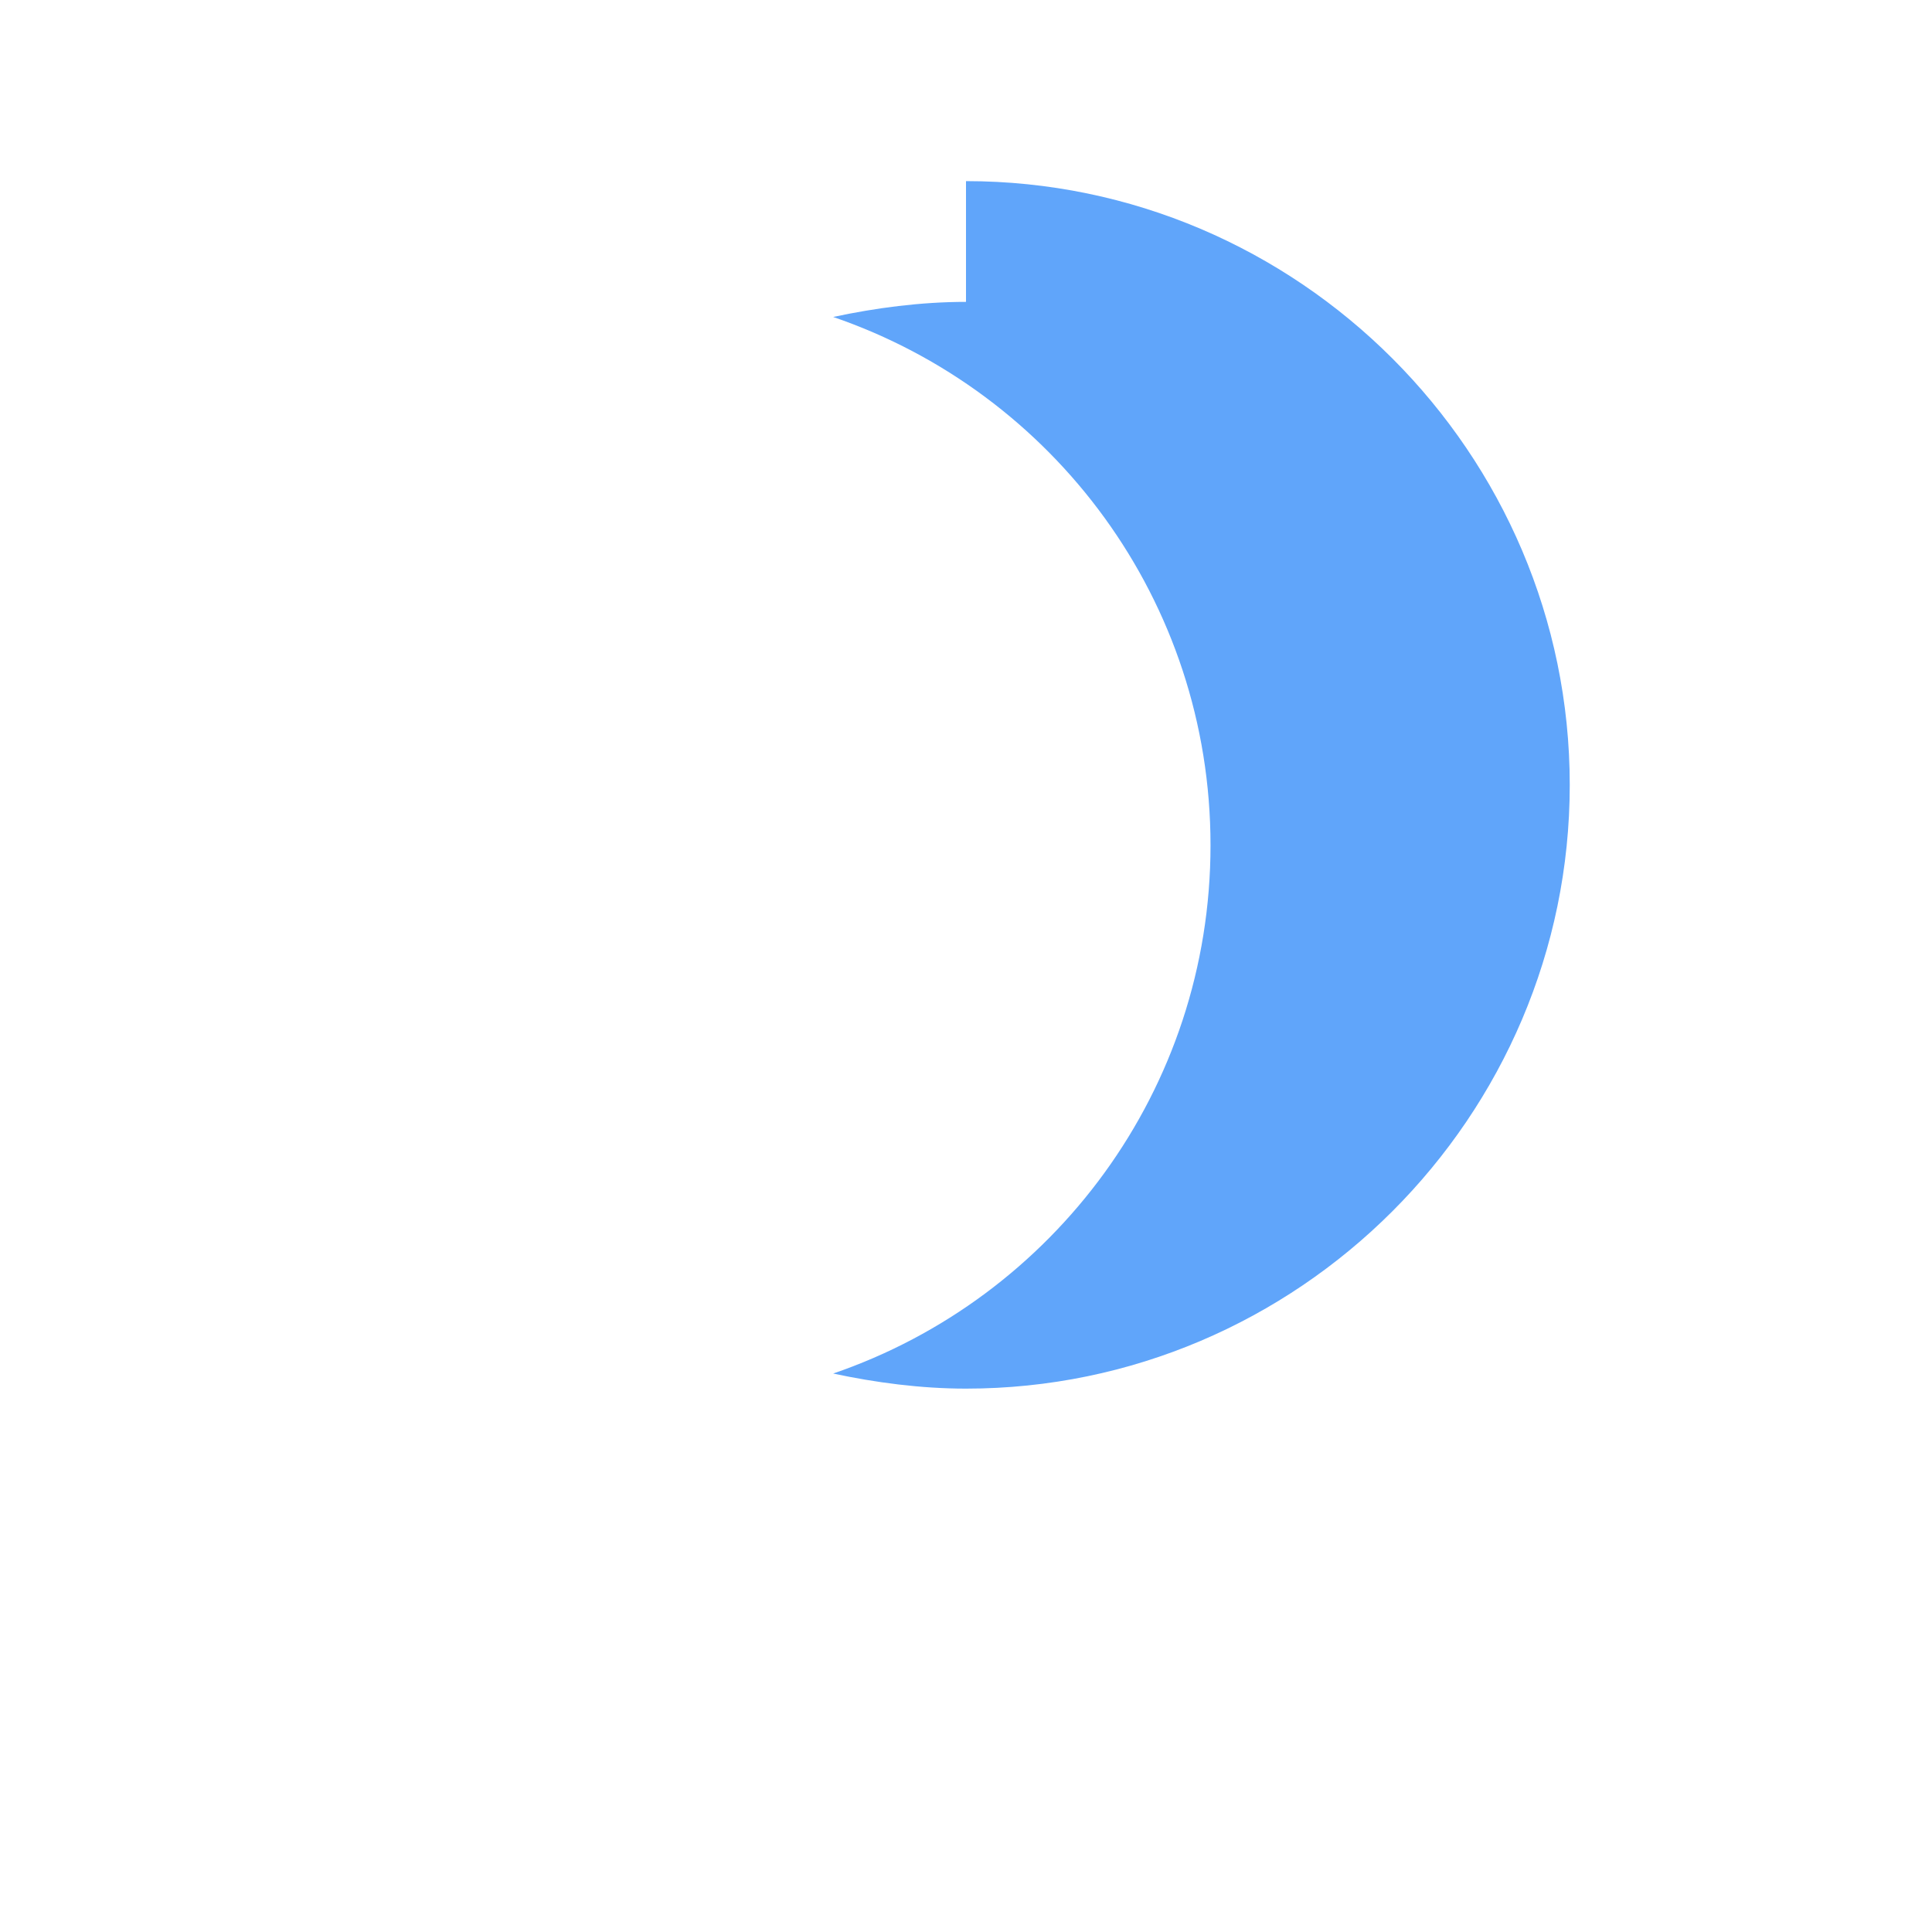
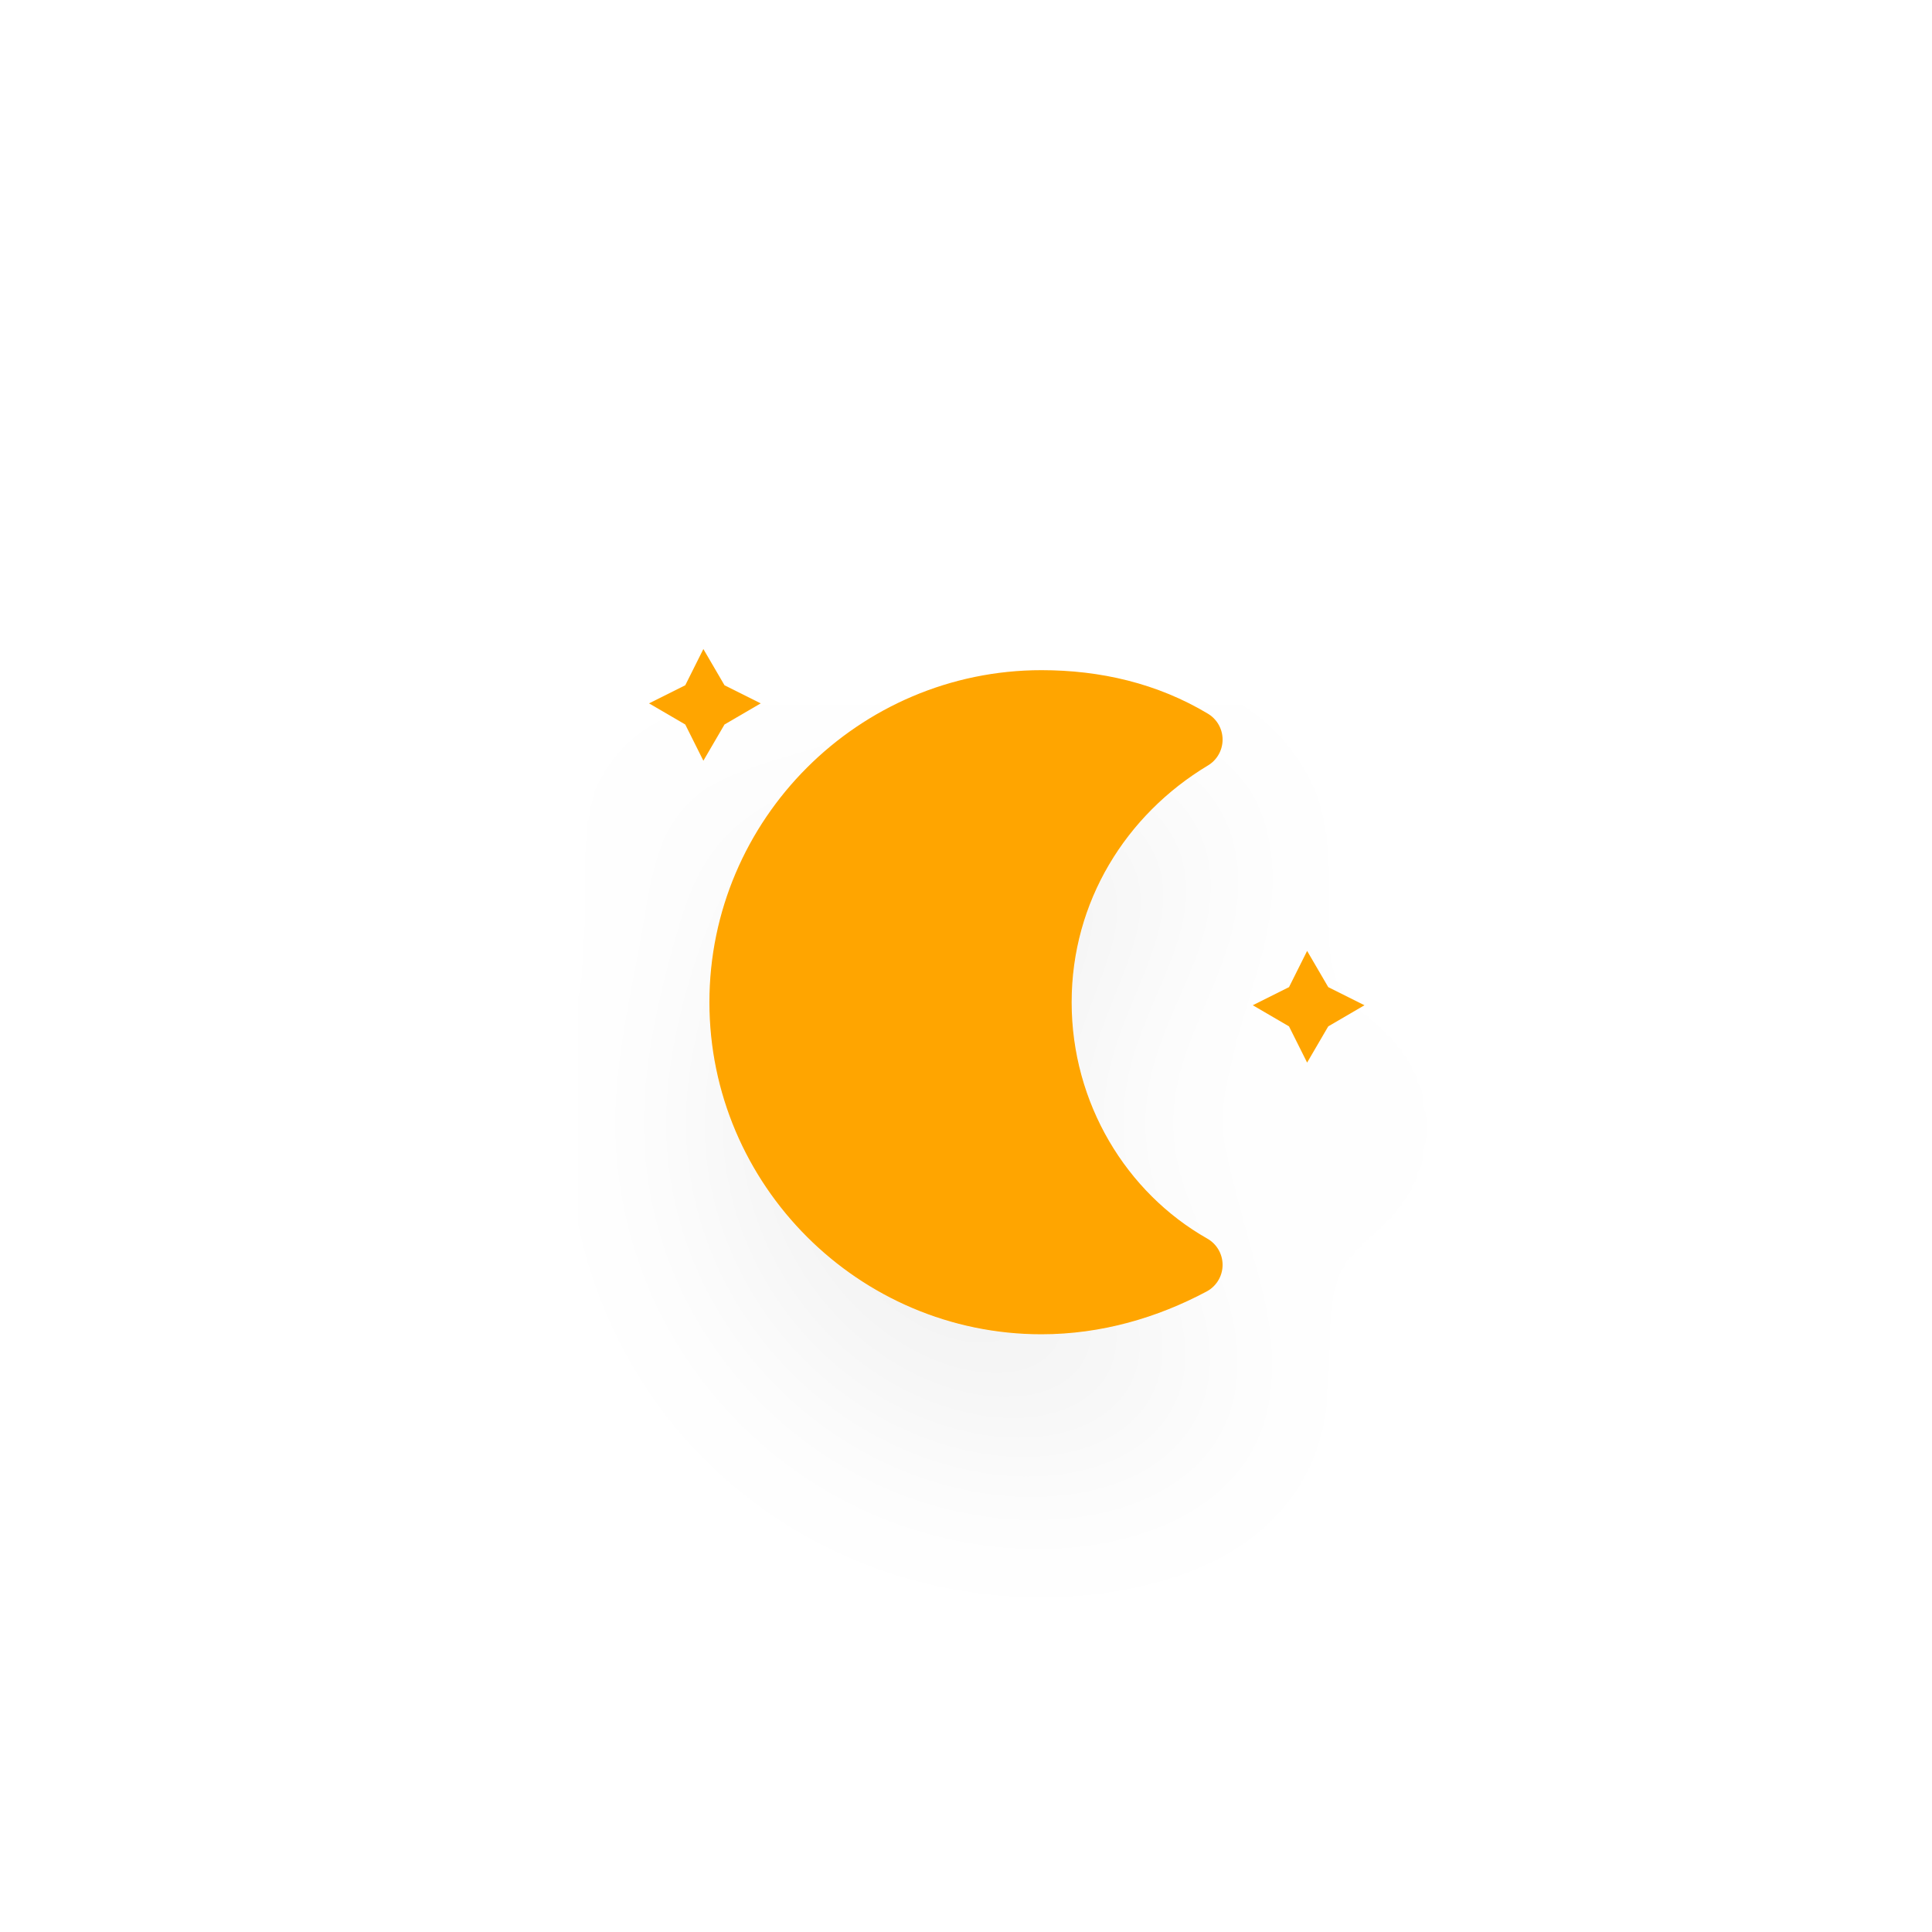
- <svg xmlns="http://www.w3.org/2000/svg" viewBox="0 0 64 64">
-   <path fill="#60a5fa" d="M32 10c-1.5 0-3 .2-4.4.5 7.3 2.5 12.5 9.4 12.5 17.5s-5.2 15-12.5 17.5c1.4.3 2.9.5 4.4.5 11 0 20-9 20-20s-9-20-20-20z" />
+ <svg xmlns="http://www.w3.org/2000/svg" version="1.1" width="64" height="64" viewbox="0 0 64 64">
+   <defs>
+     <filter id="blur" width="200%" height="200%">
+       <feGaussianBlur in="SourceAlpha" stdDeviation="3" />
+       <feOffset dx="0" dy="4" result="offsetblur" />
+       <feComponentTransfer>
+         <feFuncA type="linear" slope="0.05" />
+       </feComponentTransfer>
+       <feMerge>
+         <feMergeNode />
+         <feMergeNode in="SourceGraphic" />
+       </feMerge>
+     </filter>
+     <style type="text/css">
+ /*
+ ** CLOUDS
+ */
+ @keyframes am-weather-cloud-1 {
+   0% {
+     -webkit-transform: translate(-5px,0px);
+        -moz-transform: translate(-5px,0px);
+         -ms-transform: translate(-5px,0px);
+             transform: translate(-5px,0px);
+   }
+ 
+   50% {
+     -webkit-transform: translate(10px,0px);
+        -moz-transform: translate(10px,0px);
+         -ms-transform: translate(10px,0px);
+             transform: translate(10px,0px);
+   }
+ 
+   100% {
+     -webkit-transform: translate(-5px,0px);
+        -moz-transform: translate(-5px,0px);
+         -ms-transform: translate(-5px,0px);
+             transform: translate(-5px,0px);
+   }
+ }
+ 
+ .am-weather-cloud-1 {
+   -webkit-animation-name: am-weather-cloud-1;
+      -moz-animation-name: am-weather-cloud-1;
+           animation-name: am-weather-cloud-1;
+   -webkit-animation-duration: 7s;
+      -moz-animation-duration: 7s;
+           animation-duration: 7s;
+   -webkit-animation-timing-function: linear;
+      -moz-animation-timing-function: linear;
+           animation-timing-function: linear;
+   -webkit-animation-iteration-count: infinite;
+      -moz-animation-iteration-count: infinite;
+           animation-iteration-count: infinite;
+ }
+ 
+ @keyframes am-weather-cloud-2 {
+   0% {
+     -webkit-transform: translate(0px,0px);
+        -moz-transform: translate(0px,0px);
+         -ms-transform: translate(0px,0px);
+             transform: translate(0px,0px);
+   }
+ 
+   50% {
+     -webkit-transform: translate(2px,0px);
+        -moz-transform: translate(2px,0px);
+         -ms-transform: translate(2px,0px);
+             transform: translate(2px,0px);
+   }
+ 
+   100% {
+     -webkit-transform: translate(0px,0px);
+        -moz-transform: translate(0px,0px);
+         -ms-transform: translate(0px,0px);
+             transform: translate(0px,0px);
+   }
+ }
+ 
+ .am-weather-cloud-2 {
+   -webkit-animation-name: am-weather-cloud-2;
+      -moz-animation-name: am-weather-cloud-2;
+           animation-name: am-weather-cloud-2;
+   -webkit-animation-duration: 3s;
+      -moz-animation-duration: 3s;
+           animation-duration: 3s;
+   -webkit-animation-timing-function: linear;
+      -moz-animation-timing-function: linear;
+           animation-timing-function: linear;
+   -webkit-animation-iteration-count: infinite;
+      -moz-animation-iteration-count: infinite;
+           animation-iteration-count: infinite;
+ }
+ 
+ /*
+ ** SUN
+ */
+ @keyframes am-weather-sun {
+   0% {
+     -webkit-transform: rotate(0deg);
+        -moz-transform: rotate(0deg);
+         -ms-transform: rotate(0deg);
+             transform: rotate(0deg);
+   }
+ 
+   100% {
+     -webkit-transform: rotate(360deg);
+        -moz-transform: rotate(360deg);
+         -ms-transform: rotate(360deg);
+             transform: rotate(360deg);
+   }
+ }
+ 
+ .am-weather-sun {
+   -webkit-animation-name: am-weather-sun;
+      -moz-animation-name: am-weather-sun;
+       -ms-animation-name: am-weather-sun;
+           animation-name: am-weather-sun;
+   -webkit-animation-duration: 9s;
+      -moz-animation-duration: 9s;
+       -ms-animation-duration: 9s;
+           animation-duration: 9s;
+   -webkit-animation-timing-function: linear;
+      -moz-animation-timing-function: linear;
+       -ms-animation-timing-function: linear;
+           animation-timing-function: linear;
+   -webkit-animation-iteration-count: infinite;
+      -moz-animation-iteration-count: infinite;
+       -ms-animation-iteration-count: infinite;
+           animation-iteration-count: infinite;
+ }
+ 
+ @keyframes am-weather-sun-shiny {
+   0% {
+     stroke-dasharray: 3px 10px;
+     stroke-dashoffset: 0px;
+   }
+ 
+   50% {
+     stroke-dasharray: 0.1px 10px;
+     stroke-dashoffset: -1px;
+   }
+ 
+   100% {
+     stroke-dasharray: 3px 10px;
+     stroke-dashoffset: 0px;
+   }
+ }
+ 
+ .am-weather-sun-shiny line {
+   -webkit-animation-name: am-weather-sun-shiny;
+      -moz-animation-name: am-weather-sun-shiny;
+       -ms-animation-name: am-weather-sun-shiny;
+           animation-name: am-weather-sun-shiny;
+   -webkit-animation-duration: 2s;
+      -moz-animation-duration: 2s;
+       -ms-animation-duration: 2s;
+           animation-duration: 2s;
+   -webkit-animation-timing-function: linear;
+      -moz-animation-timing-function: linear;
+       -ms-animation-timing-function: linear;
+           animation-timing-function: linear;
+   -webkit-animation-iteration-count: infinite;
+      -moz-animation-iteration-count: infinite;
+       -ms-animation-iteration-count: infinite;
+           animation-iteration-count: infinite;
+ }
+ 
+ 
+ 
+ 
+ /*
+ ** MOON
+ */
+ @keyframes am-weather-moon {
+   0% {
+     -webkit-transform: rotate(0deg);
+        -moz-transform: rotate(0deg);
+         -ms-transform: rotate(0deg);
+             transform: rotate(0deg);
+   }
+ 
+   50% {
+     -webkit-transform: rotate(15deg);
+        -moz-transform: rotate(15deg);
+         -ms-transform: rotate(15deg);
+             transform: rotate(15deg);
+   }
+ 
+   100% {
+     -webkit-transform: rotate(0deg);
+        -moz-transform: rotate(0deg);
+         -ms-transform: rotate(0deg);
+             transform: rotate(0deg);
+   }
+ }
+ 
+ .am-weather-moon {
+   -webkit-animation-name: am-weather-moon;
+      -moz-animation-name: am-weather-moon;
+       -ms-animation-name: am-weather-moon;
+           animation-name: am-weather-moon;
+   -webkit-animation-duration: 6s;
+      -moz-animation-duration: 6s;
+       -ms-animation-duration: 6s;
+           animation-duration: 6s;
+   -webkit-animation-timing-function: linear;
+      -moz-animation-timing-function: linear;
+       -ms-animation-timing-function: linear;
+           animation-timing-function: linear;
+   -webkit-animation-iteration-count: infinite;
+      -moz-animation-iteration-count: infinite;
+       -ms-animation-iteration-count: infinite;
+           animation-iteration-count: infinite;
+   -webkit-transform-origin: 12.5px 15.15px 0; /* TODO FF CENTER ISSUE */
+      -moz-transform-origin: 12.5px 15.15px 0; /* TODO FF CENTER ISSUE */
+       -ms-transform-origin: 12.5px 15.15px 0; /* TODO FF CENTER ISSUE */
+           transform-origin: 12.5px 15.15px 0; /* TODO FF CENTER ISSUE */
+ }
+ 
+ @keyframes am-weather-moon-star-1 {
+   0% {
+     opacity: 0;
+   }
+ 
+   100% {
+     opacity: 1;
+   }
+ }
+ 
+ .am-weather-moon-star-1 {
+   -webkit-animation-name: am-weather-moon-star-1;
+      -moz-animation-name: am-weather-moon-star-1;
+       -ms-animation-name: am-weather-moon-star-1;
+           animation-name: am-weather-moon-star-1;
+   -webkit-animation-delay: 3s;
+      -moz-animation-delay: 3s;
+       -ms-animation-delay: 3s;
+           animation-delay: 3s;
+   -webkit-animation-duration: 5s;
+      -moz-animation-duration: 5s;
+       -ms-animation-duration: 5s;
+           animation-duration: 5s;
+   -webkit-animation-timing-function: linear;
+      -moz-animation-timing-function: linear;
+       -ms-animation-timing-function: linear;
+           animation-timing-function: linear;
+   -webkit-animation-iteration-count: 1;
+      -moz-animation-iteration-count: 1;
+       -ms-animation-iteration-count: 1;
+           animation-iteration-count: 1;
+ }
+ 
+ @keyframes am-weather-moon-star-2 {
+   0% {
+     opacity: 0;
+   }
+ 
+   100% {
+     opacity: 1;
+   }
+ }
+ 
+ .am-weather-moon-star-2 {
+   -webkit-animation-name: am-weather-moon-star-2;
+      -moz-animation-name: am-weather-moon-star-2;
+       -ms-animation-name: am-weather-moon-star-2;
+           animation-name: am-weather-moon-star-2;
+   -webkit-animation-delay: 5s;
+      -moz-animation-delay: 5s;
+       -ms-animation-delay: 5s;
+           animation-delay: 5s;
+   -webkit-animation-duration: 4s;
+      -moz-animation-duration: 4s;
+       -ms-animation-duration: 4s;
+           animation-duration: 4s;
+   -webkit-animation-timing-function: linear;
+      -moz-animation-timing-function: linear;
+       -ms-animation-timing-function: linear;
+           animation-timing-function: linear;
+   -webkit-animation-iteration-count: 1;
+      -moz-animation-iteration-count: 1;
+       -ms-animation-iteration-count: 1;
+           animation-iteration-count: 1;
+ }
+ 
+ /*
+ ** RAIN
+ */
+ @keyframes am-weather-rain {
+   0% {
+     stroke-dashoffset: 0;
+   }
+ 
+   100% {
+     stroke-dashoffset: -100;
+   }
+ }
+ 
+ .am-weather-rain-1 {
+   -webkit-animation-name: am-weather-rain;
+      -moz-animation-name: am-weather-rain;
+       -ms-animation-name: am-weather-rain;
+           animation-name: am-weather-rain;
+   -webkit-animation-duration: 8s;
+      -moz-animation-duration: 8s;
+       -ms-animation-duration: 8s;
+           animation-duration: 8s;
+   -webkit-animation-timing-function: linear;
+      -moz-animation-timing-function: linear;
+       -ms-animation-timing-function: linear;
+           animation-timing-function: linear;
+   -webkit-animation-iteration-count: infinite;
+      -moz-animation-iteration-count: infinite;
+       -ms-animation-iteration-count: infinite;
+           animation-iteration-count: infinite;
+ }
+ 
+ .am-weather-rain-2 {
+   -webkit-animation-name: am-weather-rain;
+      -moz-animation-name: am-weather-rain;
+       -ms-animation-name: am-weather-rain;
+           animation-name: am-weather-rain;
+   -webkit-animation-delay: 0.25s;
+      -moz-animation-delay: 0.25s;
+       -ms-animation-delay: 0.25s;
+           animation-delay: 0.25s;
+   -webkit-animation-duration: 8s;
+      -moz-animation-duration: 8s;
+       -ms-animation-duration: 8s;
+           animation-duration: 8s;
+   -webkit-animation-timing-function: linear;
+      -moz-animation-timing-function: linear;
+       -ms-animation-timing-function: linear;
+           animation-timing-function: linear;
+   -webkit-animation-iteration-count: infinite;
+      -moz-animation-iteration-count: infinite;
+       -ms-animation-iteration-count: infinite;
+           animation-iteration-count: infinite;
+ }
+ 
+ 
+ /*
+ ** SNOW
+ */
+ @keyframes am-weather-snow {
+   0% {
+     -webkit-transform: translateX(0) translateY(0);
+        -moz-transform: translateX(0) translateY(0);
+         -ms-transform: translateX(0) translateY(0);
+             transform: translateX(0) translateY(0);
+   }
+ 
+   33.33% {
+     -webkit-transform: translateX(-1.2px) translateY(2px);
+        -moz-transform: translateX(-1.2px) translateY(2px);
+         -ms-transform: translateX(-1.2px) translateY(2px);
+             transform: translateX(-1.2px) translateY(2px);
+   }
+ 
+   66.66% {
+     -webkit-transform: translateX(1.4px) translateY(4px);
+        -moz-transform: translateX(1.4px) translateY(4px);
+         -ms-transform: translateX(1.4px) translateY(4px);
+             transform: translateX(1.4px) translateY(4px);
+     opacity: 1;
+   }
+ 
+   100% {
+     -webkit-transform: translateX(-1.6px) translateY(6px);
+        -moz-transform: translateX(-1.6px) translateY(6px);
+         -ms-transform: translateX(-1.6px) translateY(6px);
+             transform: translateX(-1.6px) translateY(6px);
+     opacity: 0;
+   }
+ }
+ 
+ @keyframes am-weather-snow-reverse {
+   0% {
+     -webkit-transform: translateX(0) translateY(0);
+        -moz-transform: translateX(0) translateY(0);
+         -ms-transform: translateX(0) translateY(0);
+             transform: translateX(0) translateY(0);
+   }
+ 
+   33.33% {
+     -webkit-transform: translateX(1.2px) translateY(2px);
+        -moz-transform: translateX(1.2px) translateY(2px);
+         -ms-transform: translateX(1.2px) translateY(2px);
+             transform: translateX(1.2px) translateY(2px);
+   }
+ 
+   66.66% {
+     -webkit-transform: translateX(-1.4px) translateY(4px);
+        -moz-transform: translateX(-1.4px) translateY(4px);
+         -ms-transform: translateX(-1.4px) translateY(4px);
+             transform: translateX(-1.4px) translateY(4px);
+     opacity: 1;
+   }
+ 
+   100% {
+     -webkit-transform: translateX(1.6px) translateY(6px);
+        -moz-transform: translateX(1.6px) translateY(6px);
+         -ms-transform: translateX(1.6px) translateY(6px);
+             transform: translateX(1.6px) translateY(6px);
+     opacity: 0;
+   }
+ }
+ 
+ .am-weather-snow-1 {
+   -webkit-animation-name: am-weather-snow;
+      -moz-animation-name: am-weather-snow;
+       -ms-animation-name: am-weather-snow;
+           animation-name: am-weather-snow;
+   -webkit-animation-duration: 2s;
+      -moz-animation-duration: 2s;
+       -ms-animation-duration: 2s;
+           animation-duration: 2s;
+   -webkit-animation-timing-function: linear;
+      -moz-animation-timing-function: linear;
+       -ms-animation-timing-function: linear;
+           animation-timing-function: linear;
+   -webkit-animation-iteration-count: infinite;
+      -moz-animation-iteration-count: infinite;
+       -ms-animation-iteration-count: infinite;
+           animation-iteration-count: infinite;
+ }
+ 
+ .am-weather-snow-2 {
+   -webkit-animation-name: am-weather-snow;
+      -moz-animation-name: am-weather-snow;
+       -ms-animation-name: am-weather-snow;
+           animation-name: am-weather-snow;
+   -webkit-animation-delay: 1.2s;
+      -moz-animation-delay: 1.2s;
+       -ms-animation-delay: 1.2s;
+           animation-delay: 1.2s;
+   -webkit-animation-duration: 2s;
+      -moz-animation-duration: 2s;
+       -ms-animation-duration: 2s;
+           animation-duration: 2s;
+   -webkit-animation-timing-function: linear;
+      -moz-animation-timing-function: linear;
+       -ms-animation-timing-function: linear;
+           animation-timing-function: linear;
+   -webkit-animation-iteration-count: infinite;
+      -moz-animation-iteration-count: infinite;
+       -ms-animation-iteration-count: infinite;
+           animation-iteration-count: infinite;
+ }
+ 
+ .am-weather-snow-3 {
+   -webkit-animation-name: am-weather-snow-reverse;
+      -moz-animation-name: am-weather-snow-reverse;
+       -ms-animation-name: am-weather-snow-reverse;
+           animation-name: am-weather-snow-reverse;
+   -webkit-animation-duration: 2s;
+      -moz-animation-duration: 2s;
+       -ms-animation-duration: 2s;
+           animation-duration: 2s;
+   -webkit-animation-timing-function: linear;
+      -moz-animation-timing-function: linear;
+       -ms-animation-timing-function: linear;
+           animation-timing-function: linear;
+   -webkit-animation-iteration-count: infinite;
+      -moz-animation-iteration-count: infinite;
+       -ms-animation-iteration-count: infinite;
+           animation-iteration-count: infinite;
+ }
+ 
+ /*
+ ** EASING
+ */
+ .am-weather-easing-ease-in-out {
+   -webkit-animation-timing-function: ease-in-out;
+      -moz-animation-timing-function: ease-in-out;
+       -ms-animation-timing-function: ease-in-out;
+           animation-timing-function: ease-in-out;
+ }
+ 
+         </style>
+   </defs>
+   <g filter="url(#blur)" id="night">
+     <g transform="translate(20,20)">
+       <g class="am-weather-moon-star-1">
+         <polygon fill="orange" points="3.3,1.5 4,2.7 5.2,3.3 4,4 3.3,5.2 2.7,4 1.5,3.3 2.7,2.7" stroke="none" stroke-miterlimit="10" />
+       </g>
+       <g class="am-weather-moon-star-2">
+         <polygon fill="orange" points="3.3,1.5 4,2.7 5.2,3.3 4,4 3.3,5.2 2.7,4 1.5,3.3 2.7,2.7" stroke="none" stroke-miterlimit="10" transform="translate(20,10)" />
+       </g>
+       <g class="am-weather-moon">
+         <path d="M14.5,13.2c0-3.7,2-6.9,5-8.7   c-1.5-0.9-3.2-1.3-5-1.3c-5.5,0-10,4.5-10,10s4.5,10,10,10c1.8,0,3.5-0.5,5-1.3C16.5,20.2,14.5,16.9,14.5,13.2z" fill="orange" stroke="orange" stroke-linejoin="round" stroke-width="2" />
+       </g>
+     </g>
+   </g>
</svg>
